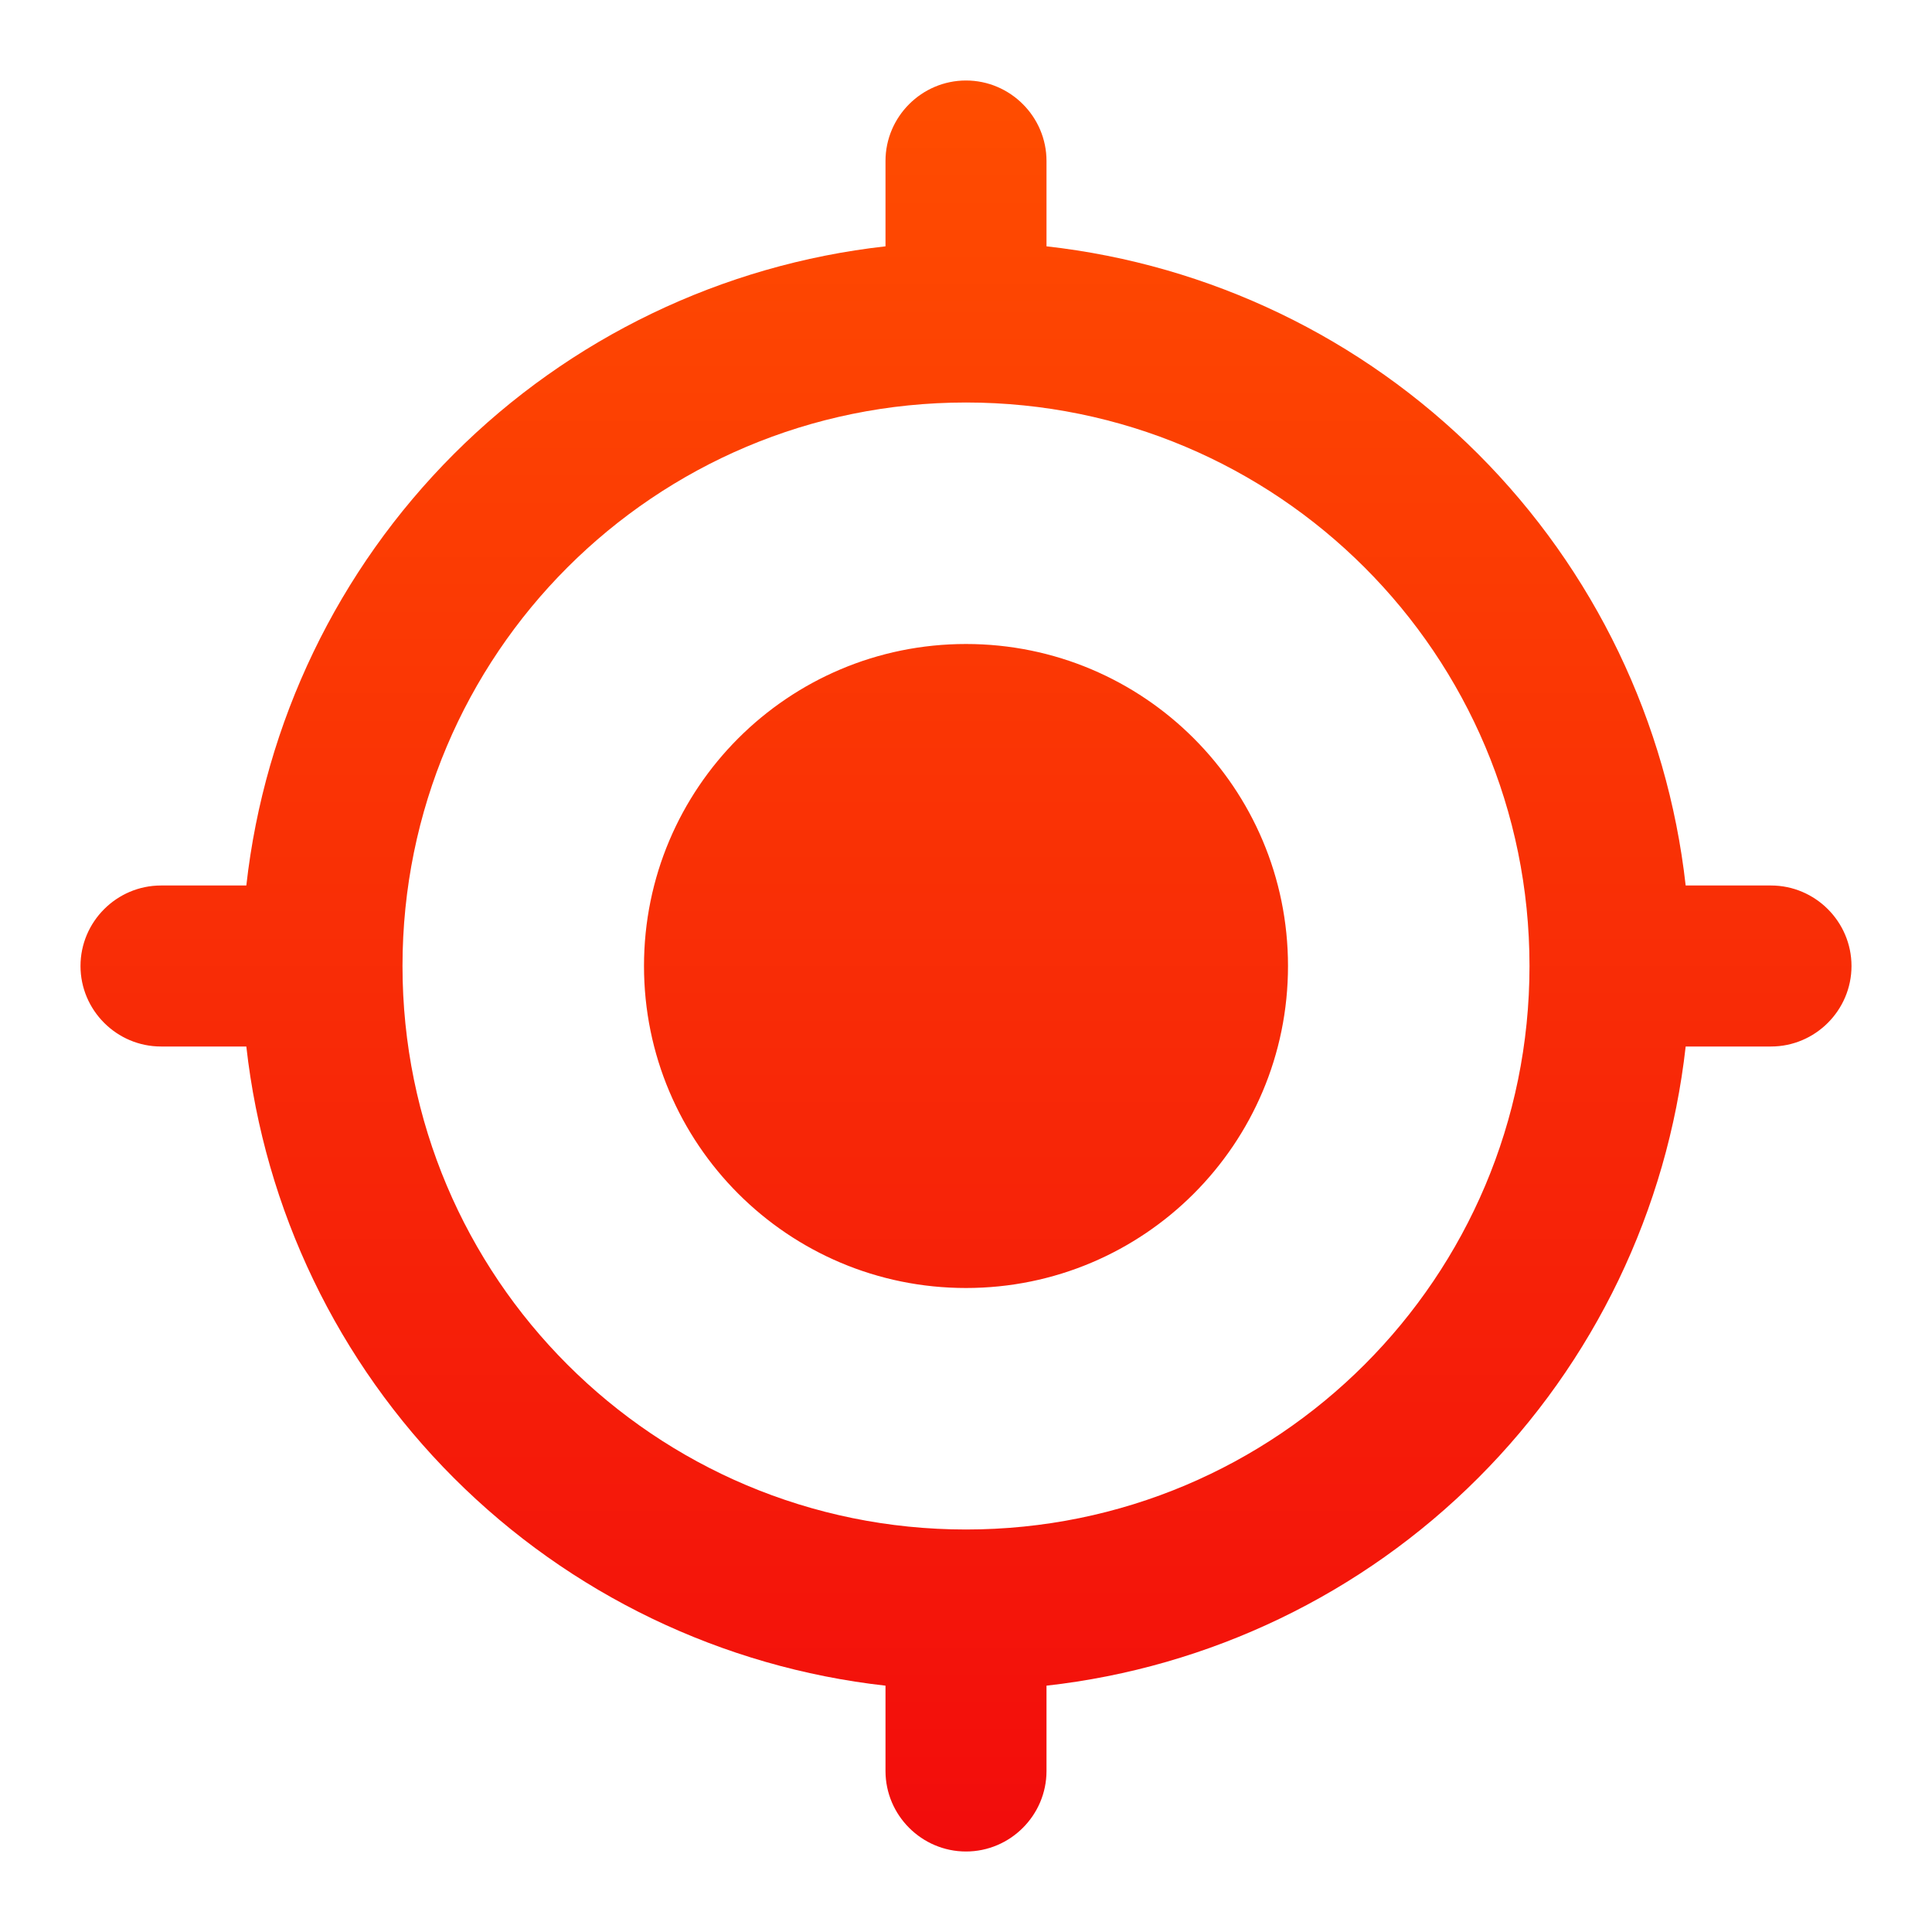
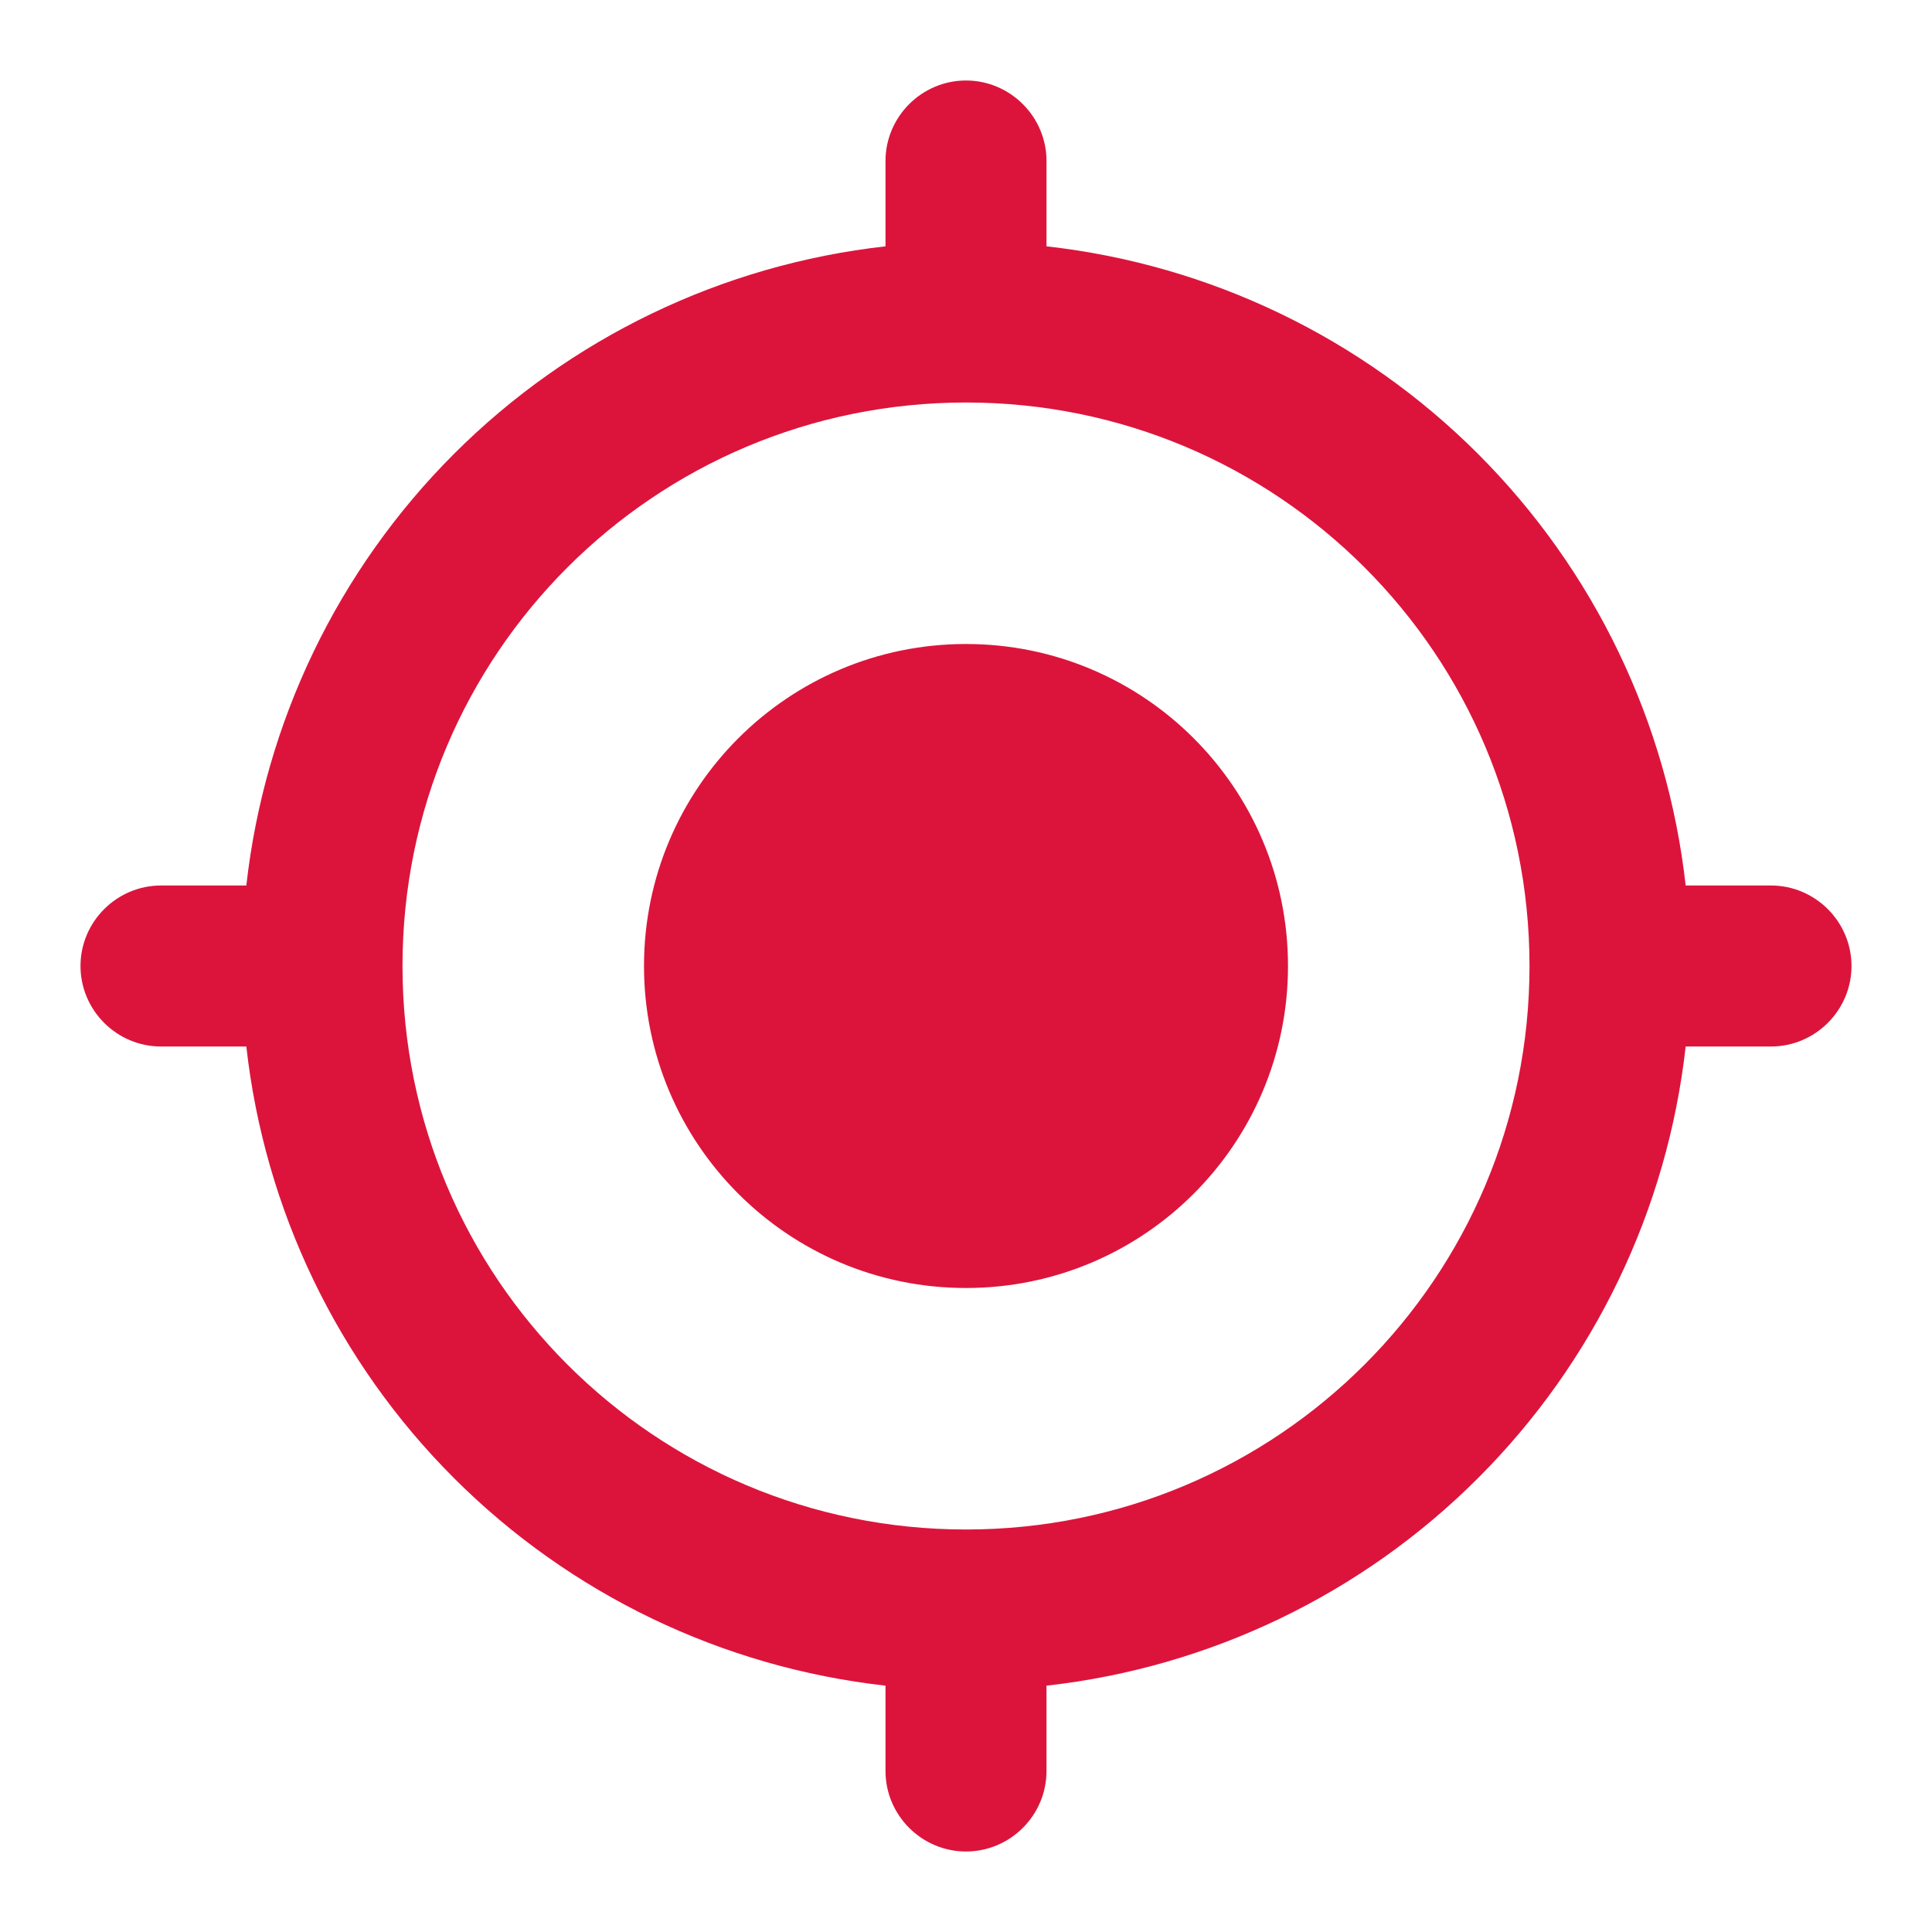
<svg xmlns="http://www.w3.org/2000/svg" width="24" height="24" viewBox="0 0 24 24" fill="none">
  <path d="M12 8C9.79 8 8 9.79 8 12C8 14.21 9.79 16 12 16C14.21 16 16 14.21 16 12C16 9.79 14.21 8 12 8ZM20.94 11C20.713 8.972 19.804 7.082 18.361 5.639C16.919 4.196 15.028 3.287 13 3.06V2C13 1.45 12.55 1 12 1C11.45 1 11 1.45 11 2V3.06C8.972 3.287 7.082 4.196 5.639 5.639C4.196 7.082 3.287 8.972 3.06 11H2C1.45 11 1 11.45 1 12C1 12.55 1.45 13 2 13H3.06C3.287 15.028 4.196 16.919 5.639 18.361C7.082 19.804 8.972 20.713 11 20.94V22C11 22.55 11.45 23 12 23C12.55 23 13 22.55 13 22V20.94C15.028 20.713 16.919 19.804 18.361 18.361C19.804 16.919 20.713 15.028 20.94 13H22C22.55 13 23 12.55 23 12C23 11.45 22.55 11 22 11H20.94V11ZM12 19C8.13 19 5 15.87 5 12C5 8.13 8.13 5 12 5C15.87 5 19 8.13 19 12C19 15.87 15.87 19 12 19Z" fill="url(#paint0_linear)" />
  <defs>
    <linearGradient id="paint0_linear" x1="12" y1="1" x2="12" y2="23" gradientUnits="userSpaceOnUse">
-       <stop stop-color="#FF4D00" />
-       <stop offset="1" stop-color="#F20C0C" />
+       <stop stop-color="crimson" />
+       <stop offset="1" stop-color="crimson" />
    </linearGradient>
  </defs>
</svg>
